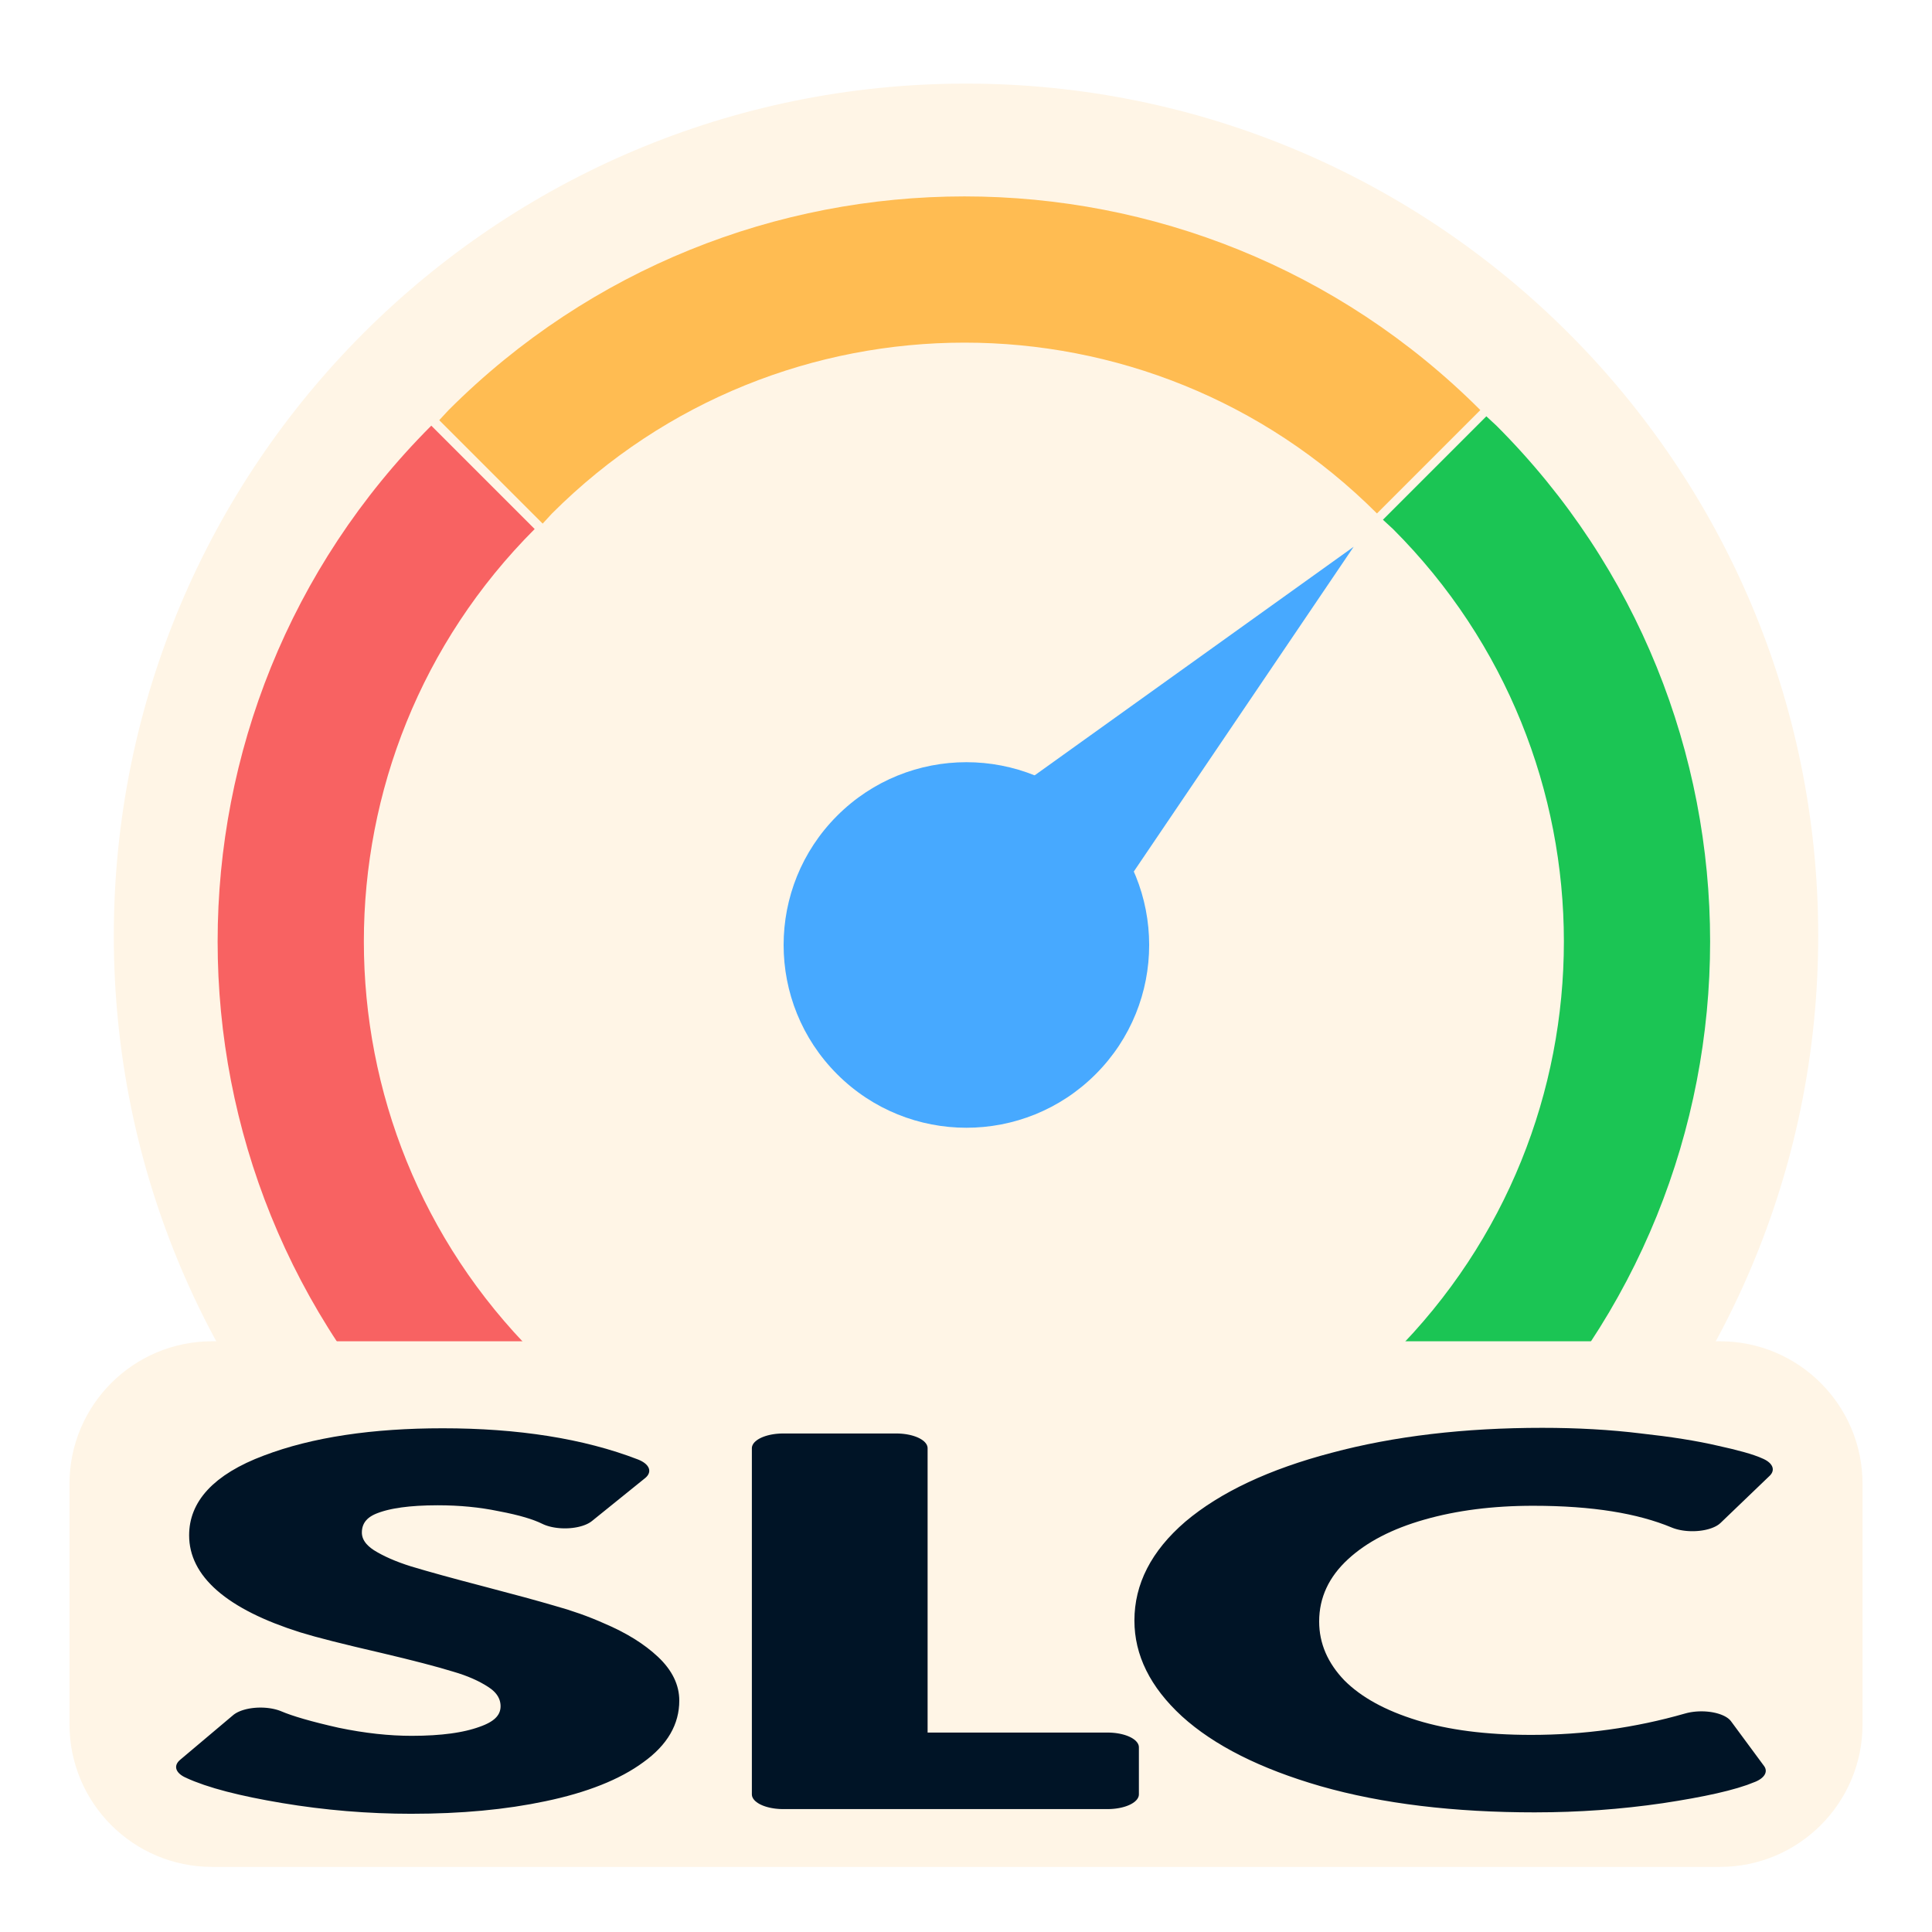
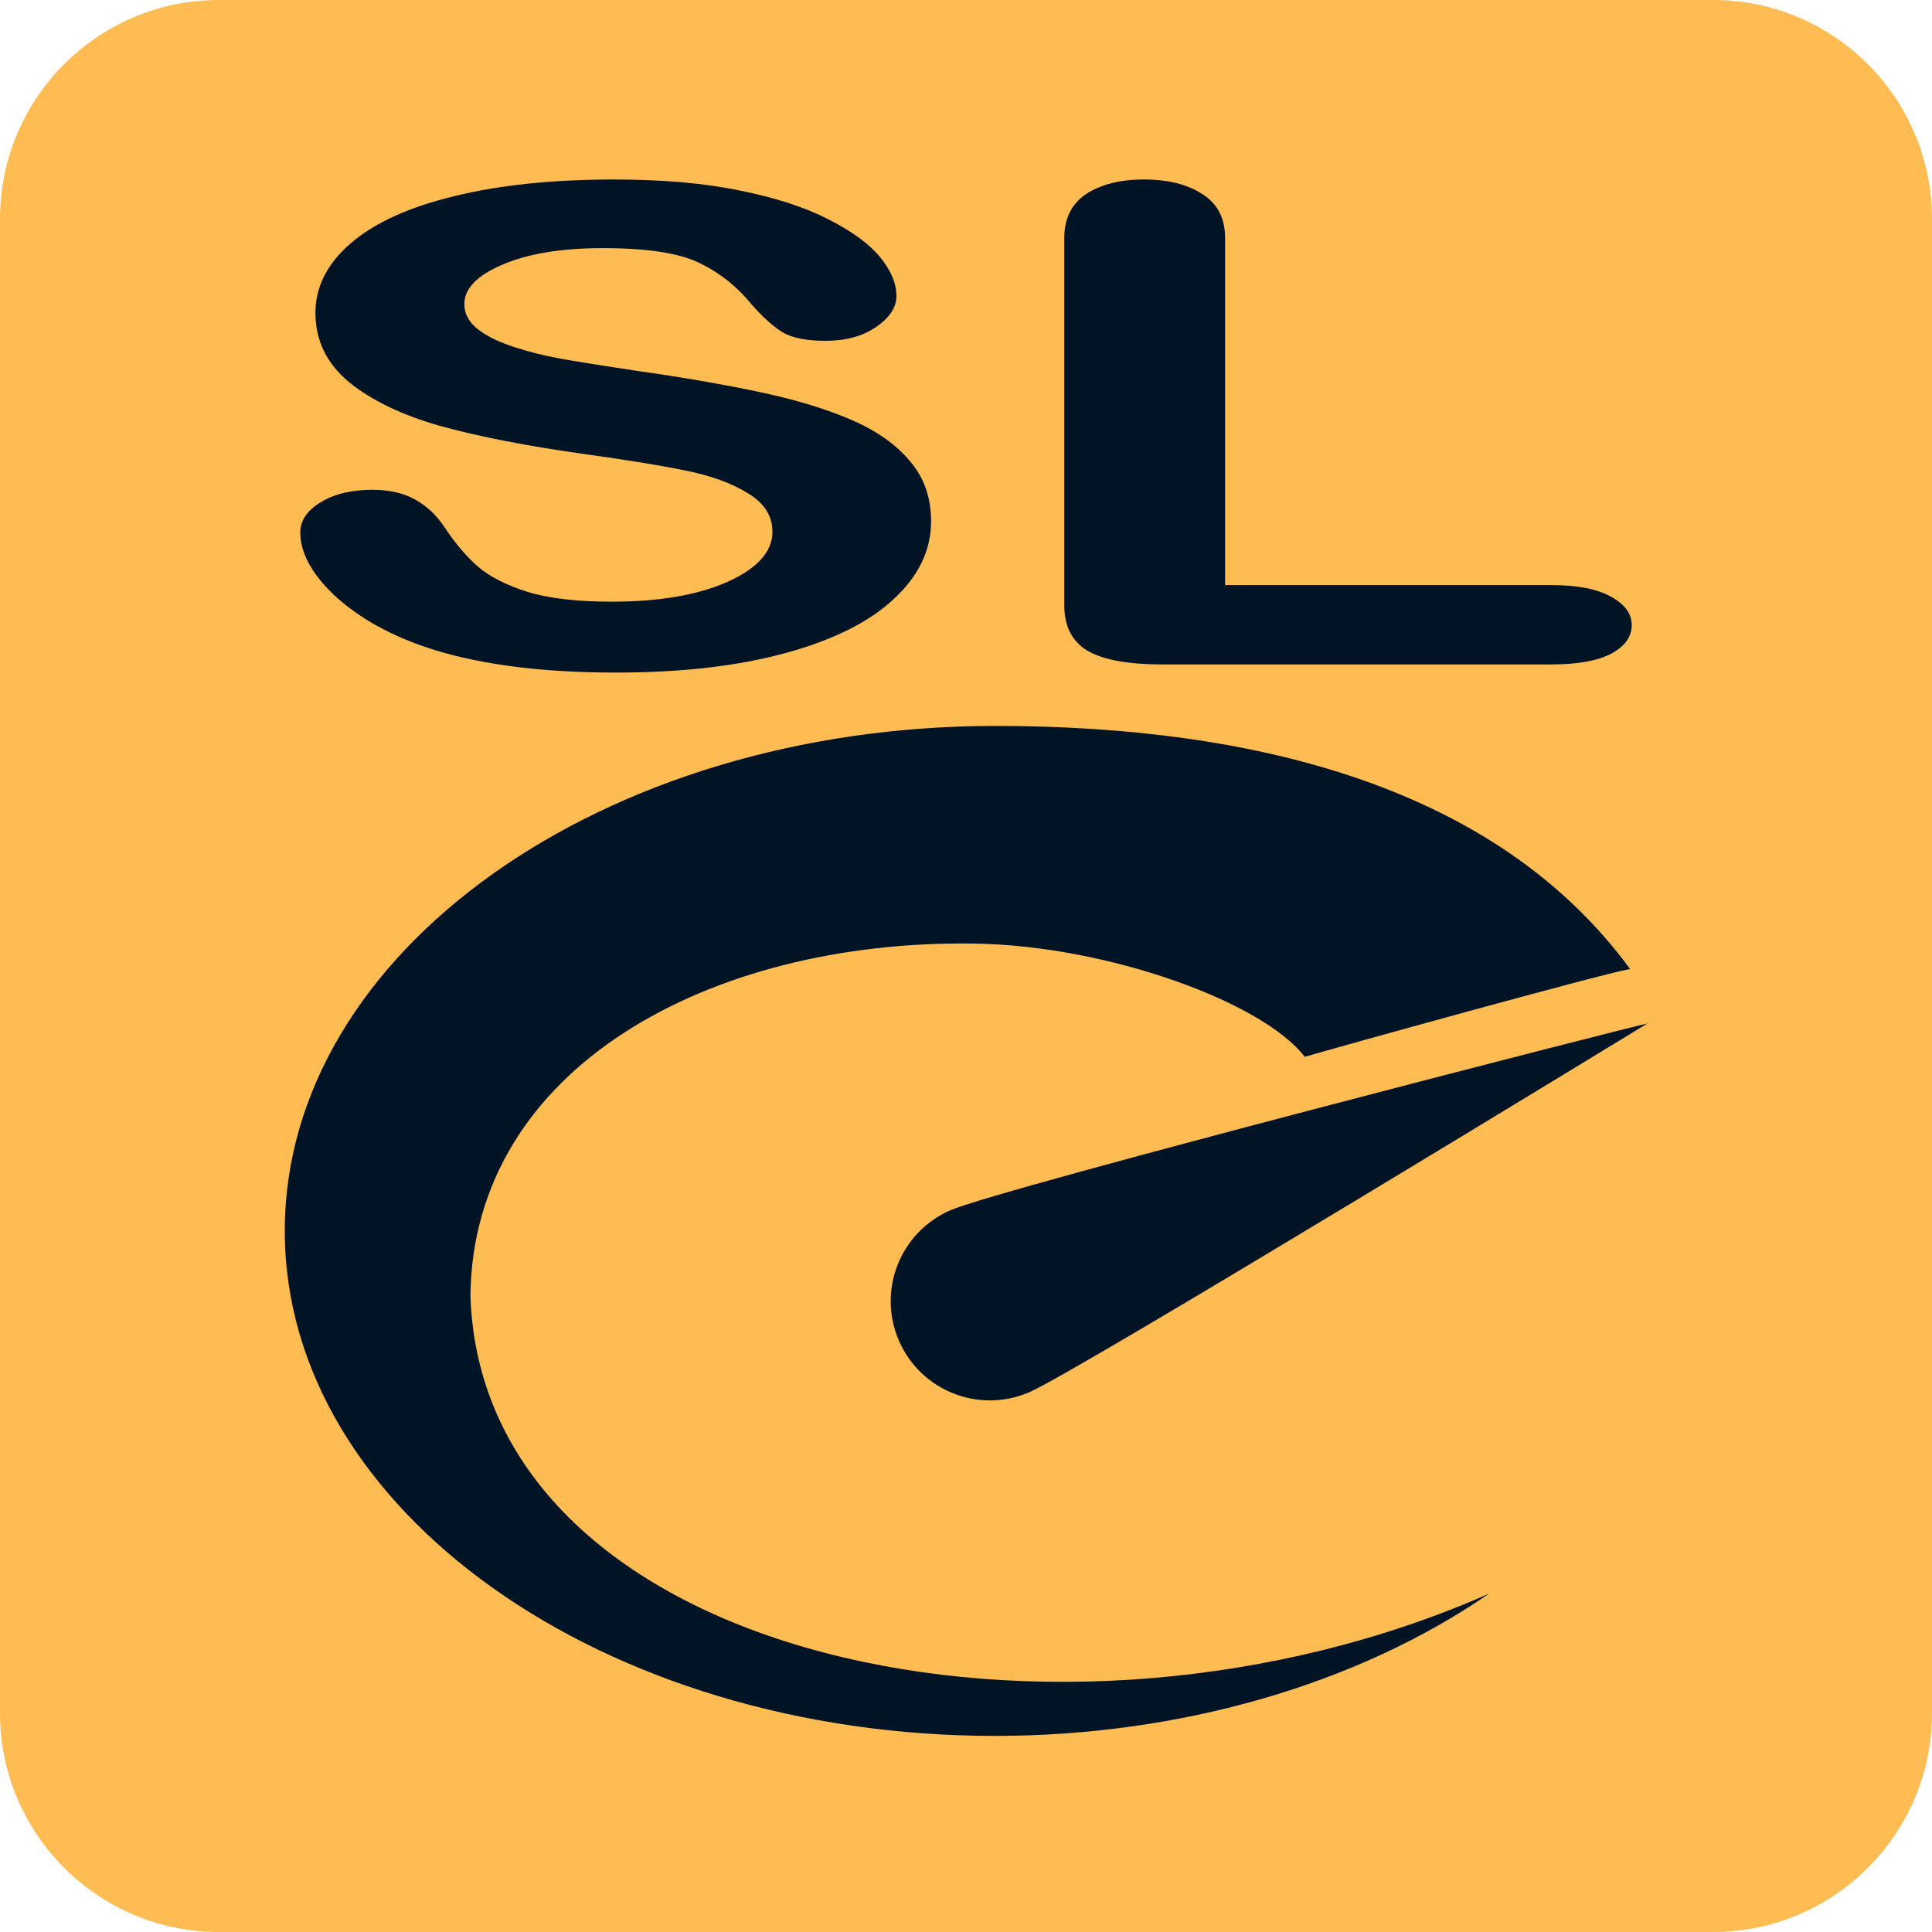
- <svg xmlns="http://www.w3.org/2000/svg" width="256" height="256" viewBox="0 0 67.733 67.733" version="1.1" id="svg5">
+ <svg xmlns="http://www.w3.org/2000/svg" width="500" height="500" viewBox="0 0 500 500" version="1.1" id="svg5">
  <defs id="defs2" />
-   <g id="layer1">
-     <circle style="fill:#fff5e6;fill-opacity:1;fill-rule:evenodd;stroke:none;stroke-width:0.247;stroke-linejoin:round;paint-order:stroke fill markers" id="path526" cx="33.867" cy="32.808" r="29.877" />
-     <circle style="fill:#47a9ff;fill-opacity:1;fill-rule:evenodd;stroke:none;stroke-width:0.227;stroke-linejoin:round;paint-order:stroke fill markers" id="path502" cx="0.531" cy="47.383" r="6.408" transform="rotate(-45)" />
-     <path id="path526-1" style="fill:#f86262;fill-opacity:1;fill-rule:evenodd;stroke:none;stroke-width:0.211;stroke-linejoin:round;paint-order:stroke fill markers" d="m 15.12,14.923 a 25.578,25.578 0 0 0 0.002,36.172 25.578,25.578 0 0 0 0.353,0.327 l 3.626,-3.626 a 20.453,20.453 0 0 1 -0.354,-0.326 20.453,20.453 0 0 1 -0.002,-28.923 z" />
-     <path id="path526-1-5" style="fill:#ffbc52;fill-opacity:1;fill-rule:evenodd;stroke:none;stroke-width:0.211;stroke-linejoin:round;paint-order:stroke fill markers" d="m 51.898,14.376 a 25.578,25.578 0 0 0 -36.172,0.002 25.578,25.578 0 0 0 -0.327,0.353 l 3.626,3.626 a 20.453,20.453 0 0 1 0.326,-0.354 20.453,20.453 0 0 1 28.923,-0.002 z" />
-     <path id="path526-1-1" style="fill:#1bc554;fill-opacity:1;fill-rule:evenodd;stroke:none;stroke-width:0.211;stroke-linejoin:round;paint-order:stroke fill markers" d="M 52.464,51.094 A 25.578,25.578 0 0 0 52.462,14.922 25.578,25.578 0 0 0 52.109,14.595 l -3.626,3.626 a 20.453,20.453 0 0 1 0.354,0.326 20.453,20.453 0 0 1 0.002,28.923 z" />
-     <path id="rect4106" style="fill:#47a9ff;fill-opacity:1;fill-rule:evenodd;stroke-width:0.129;stroke-linejoin:round;paint-order:stroke fill markers" d="M 31.226,30.799 47.457,19.169 36.21,35.783 Z" />
-     <rect style="fill:#fff5e6;fill-opacity:1;fill-rule:evenodd;stroke-width:0.28;stroke-linejoin:round;paint-order:stroke fill markers" id="rect5232" width="62.862" height="18.428" x="2.436" y="47.023" rx="5" />
-     <g aria-label="SLC" id="text290" style="font-size:34.673px;font-family:Alata;-inkscape-font-specification:Alata;fill:#001426;fill-rule:evenodd;stroke:#001426;stroke-width:2.167;stroke-linejoin:round;paint-order:stroke fill markers" transform="matrix(1.0125,0,0,0.4762022,-0.2376085,44.42777)">
-       <path d="m 14.489,39.153 q -2.08,0 -4.126,-0.728 -2.046,-0.728 -2.947,-1.63 l 1.838,-3.294 q 0.728,0.659 2.254,1.387 1.56,0.693 2.982,0.693 1.838,0 2.982,-0.867 1.179,-0.867 1.179,-2.392 0,-1.179 -0.624,-2.046 -0.624,-0.867 -1.526,-1.422 -0.902,-0.589 -2.566,-1.422 -1.976,-0.971 -2.705,-1.456 -3.363,-2.254 -3.363,-6.241 0,-3.294 2.184,-5.028 2.184,-1.768 5.513,-1.768 3.571,0 6.068,2.046 l -1.838,3.155 q -0.659,-0.693 -1.872,-1.179 -1.179,-0.52 -2.531,-0.52 -1.734,0 -2.739,0.797 -0.971,0.763 -0.971,2.288 0,1.075 0.624,1.942 0.624,0.832 1.56,1.456 0.971,0.624 2.601,1.526 1.56,0.867 2.392,1.387 0.832,0.485 1.56,1.179 1.006,0.902 1.63,2.15 0.624,1.248 0.624,2.739 0,2.323 -1.075,3.953 -1.04,1.63 -2.913,2.462 -1.838,0.832 -4.195,0.832 z" id="path369" />
-       <path d="m 27.352,13.322 h 3.918 v 22.018 h 7.316 v 3.467 H 27.352 Z" id="path371" />
-       <path d="m 53.393,39.049 q -3.953,0 -6.865,-1.768 -2.878,-1.768 -4.404,-4.716 -1.526,-2.982 -1.526,-6.553 0,-3.779 1.63,-6.761 1.664,-2.982 4.646,-4.646 2.982,-1.699 6.761,-1.699 1.699,0 3.155,0.381 1.491,0.347 2.462,0.832 0.971,0.451 1.283,0.763 l -1.699,3.467 q -2.115,-1.872 -5.513,-1.872 -2.392,0 -4.334,1.179 -1.942,1.179 -3.051,3.363 -1.11,2.184 -1.11,5.062 0,2.635 0.971,4.785 1.006,2.15 2.913,3.398 1.907,1.248 4.542,1.248 3.051,0 5.894,-1.734 l 1.144,3.294 q -0.763,0.693 -2.809,1.352 -2.011,0.624 -4.091,0.624 z" id="path373" />
+   <g id="layer1" transform="translate(95.15807,228.1412)">
+     <rect style="fill:#ffbc52;fill-opacity:1;fill-rule:evenodd;stroke-width:1.647;stroke-linejoin:round;paint-order:stroke fill markers" id="rect2550" width="500" height="500" x="-95.158" y="-228.141" rx="56.693" />
+     <circle style="fill:#ffbc52;fill-opacity:1;fill-rule:evenodd;stroke:none;stroke-width:0.247;stroke-linejoin:round;paint-order:stroke fill markers" id="path526" cx="-65.282" cy="-6.445" r="29.877" />
+     <g aria-label="SL" transform="scale(1.290245,0.7750465)" id="text468" style="font-size:222.425px;font-family:'Arial Rounded MT Bold';-inkscape-font-specification:'Arial Rounded MT Bold, Normal';text-align:end;direction:rtl;text-anchor:end;fill:#001426;fill-rule:evenodd;stroke-width:1.675;stroke-linejoin:round;paint-order:stroke fill markers">
+       <path d="m 113.005,-120.277 q 0,14.445 -7.494,25.957 -7.385,11.512 -21.721,18.029 -14.336,6.516 -33.994,6.516 -23.567,0 -38.881,-8.906 -10.861,-6.408 -17.703,-17.051 -6.734,-10.752 -6.734,-20.852 0,-5.865 4.018,-9.992 4.127,-4.236 10.426,-4.236 5.104,0 8.58,3.258 3.584,3.258 6.082,9.666 3.041,7.602 6.516,12.707 3.584,5.104 9.992,8.471 6.408,3.258 16.834,3.258 14.336,0 23.242,-6.625 9.014,-6.734 9.014,-16.725 0,-7.928 -4.887,-12.816 -4.779,-4.996 -12.49,-7.602 -7.602,-2.607 -20.418,-5.539 -17.16,-4.018 -28.781,-9.34 -11.512,-5.43 -18.354,-14.662 -6.734,-9.34 -6.734,-23.133 0,-13.141 7.168,-23.35 7.168,-10.209 20.744,-15.639 13.576,-5.539 31.93,-5.539 14.662,0 25.305,3.693 10.752,3.584 17.811,9.666 7.059,5.973 10.318,12.598 3.258,6.625 3.258,12.924 0,5.756 -4.127,10.426 -4.018,4.561 -10.1,4.561 -5.539,0 -8.471,-2.715 -2.824,-2.824 -6.191,-9.123 -4.344,-9.014 -10.426,-14.01 -6.082,-5.104 -19.549,-5.104 -12.49,0 -20.201,5.539 -7.602,5.43 -7.602,13.141 0,4.779 2.607,8.254 2.607,3.475 7.168,5.973 4.561,2.498 9.232,3.91 4.67,1.412 15.422,4.127 13.467,3.15 24.328,6.951 10.969,3.801 18.572,9.232 7.711,5.43 11.947,13.793 4.344,8.254 4.344,20.309 z" id="path294" />
+       <path d="m 171.978,-214.873 v 115.883 h 65.381 q 7.82,0 11.947,3.801 4.236,3.801 4.236,9.557 0,5.865 -4.127,9.557 -4.127,3.584 -12.055,3.584 h -77.87 q -10.535,0 -15.205,-4.67 -4.561,-4.67 -4.561,-15.096 V -214.873 q 0,-9.775 4.344,-14.662 4.453,-4.887 11.621,-4.887 7.277,0 11.729,4.887 4.561,4.779 4.561,14.662 z" id="path296" />
+     </g>
+     <g id="g5033" transform="matrix(2.821089,0,0,2.821089,-34.28807,-143.8167)">
+       <path id="path671" style="fill:#001426;fill-opacity:1;fill-rule:evenodd;stroke-width:0.504;stroke-linejoin:round;paint-order:stroke fill markers" d="M 69.722,36.704 C 33.727,36.704 4.548,57.445 4.548,83.031 4.548,108.616 33.727,129.357 69.722,129.357 c 16.912,-0.008 33.157,-4.688 45.304,-13.052 -39.135,17.304 -92.348,6.248 -93.448,-27.331 0.238,-20.914 21.951,-32.642 46.163,-32.305 12.333,0.172 26.54,5.383 30.376,10.39 2.729,-0.808 27.187,-7.596 29.843,-8.057 C 115.869,42.49 93.953,36.705 69.722,36.704 Z" />
+       <path id="path749" style="fill:#001426;fill-opacity:1;fill-rule:evenodd;stroke-width:0.459;stroke-linejoin:round;paint-order:stroke fill markers" d="m 72.872,97.817 c -4.605,2.009 -9.968,-0.095 -11.977,-4.701 -2.009,-4.605 0.095,-9.968 4.701,-11.977 C 70.201,79.129 129.351,63.947 129.535,64.01 c 0,0 -52.057,31.797 -56.663,33.806 z" />
    </g>
  </g>
</svg>
